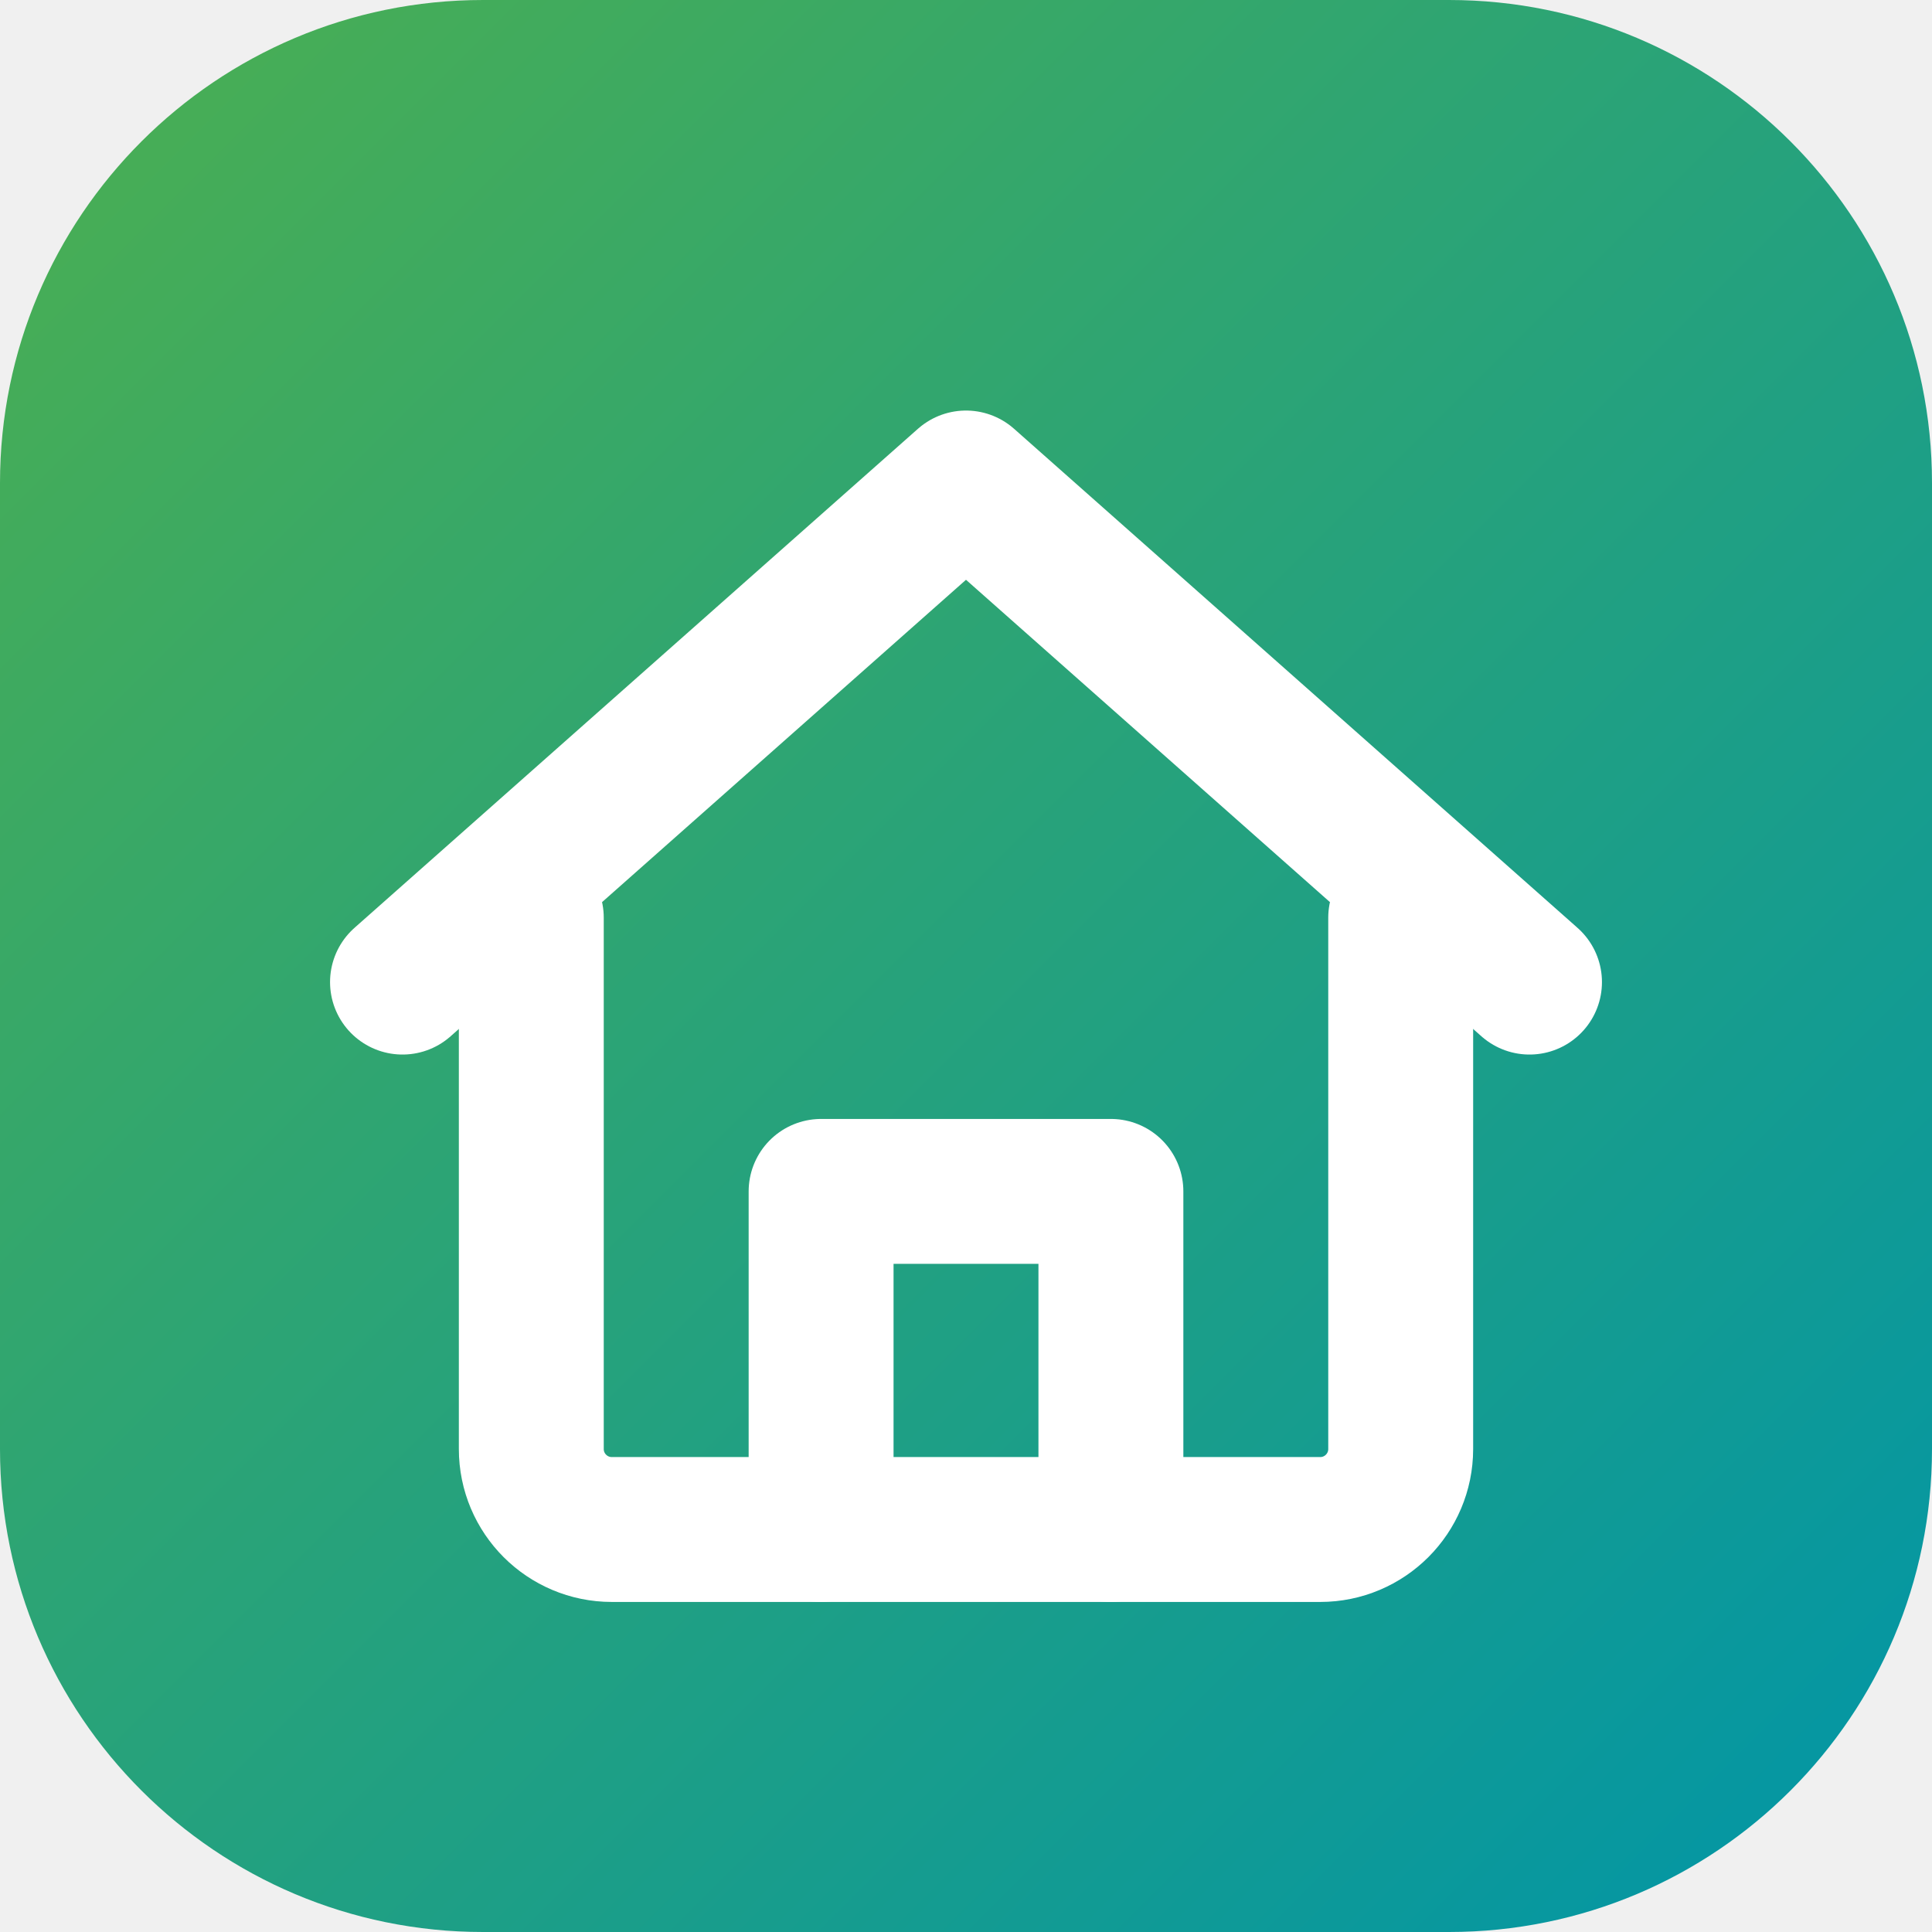
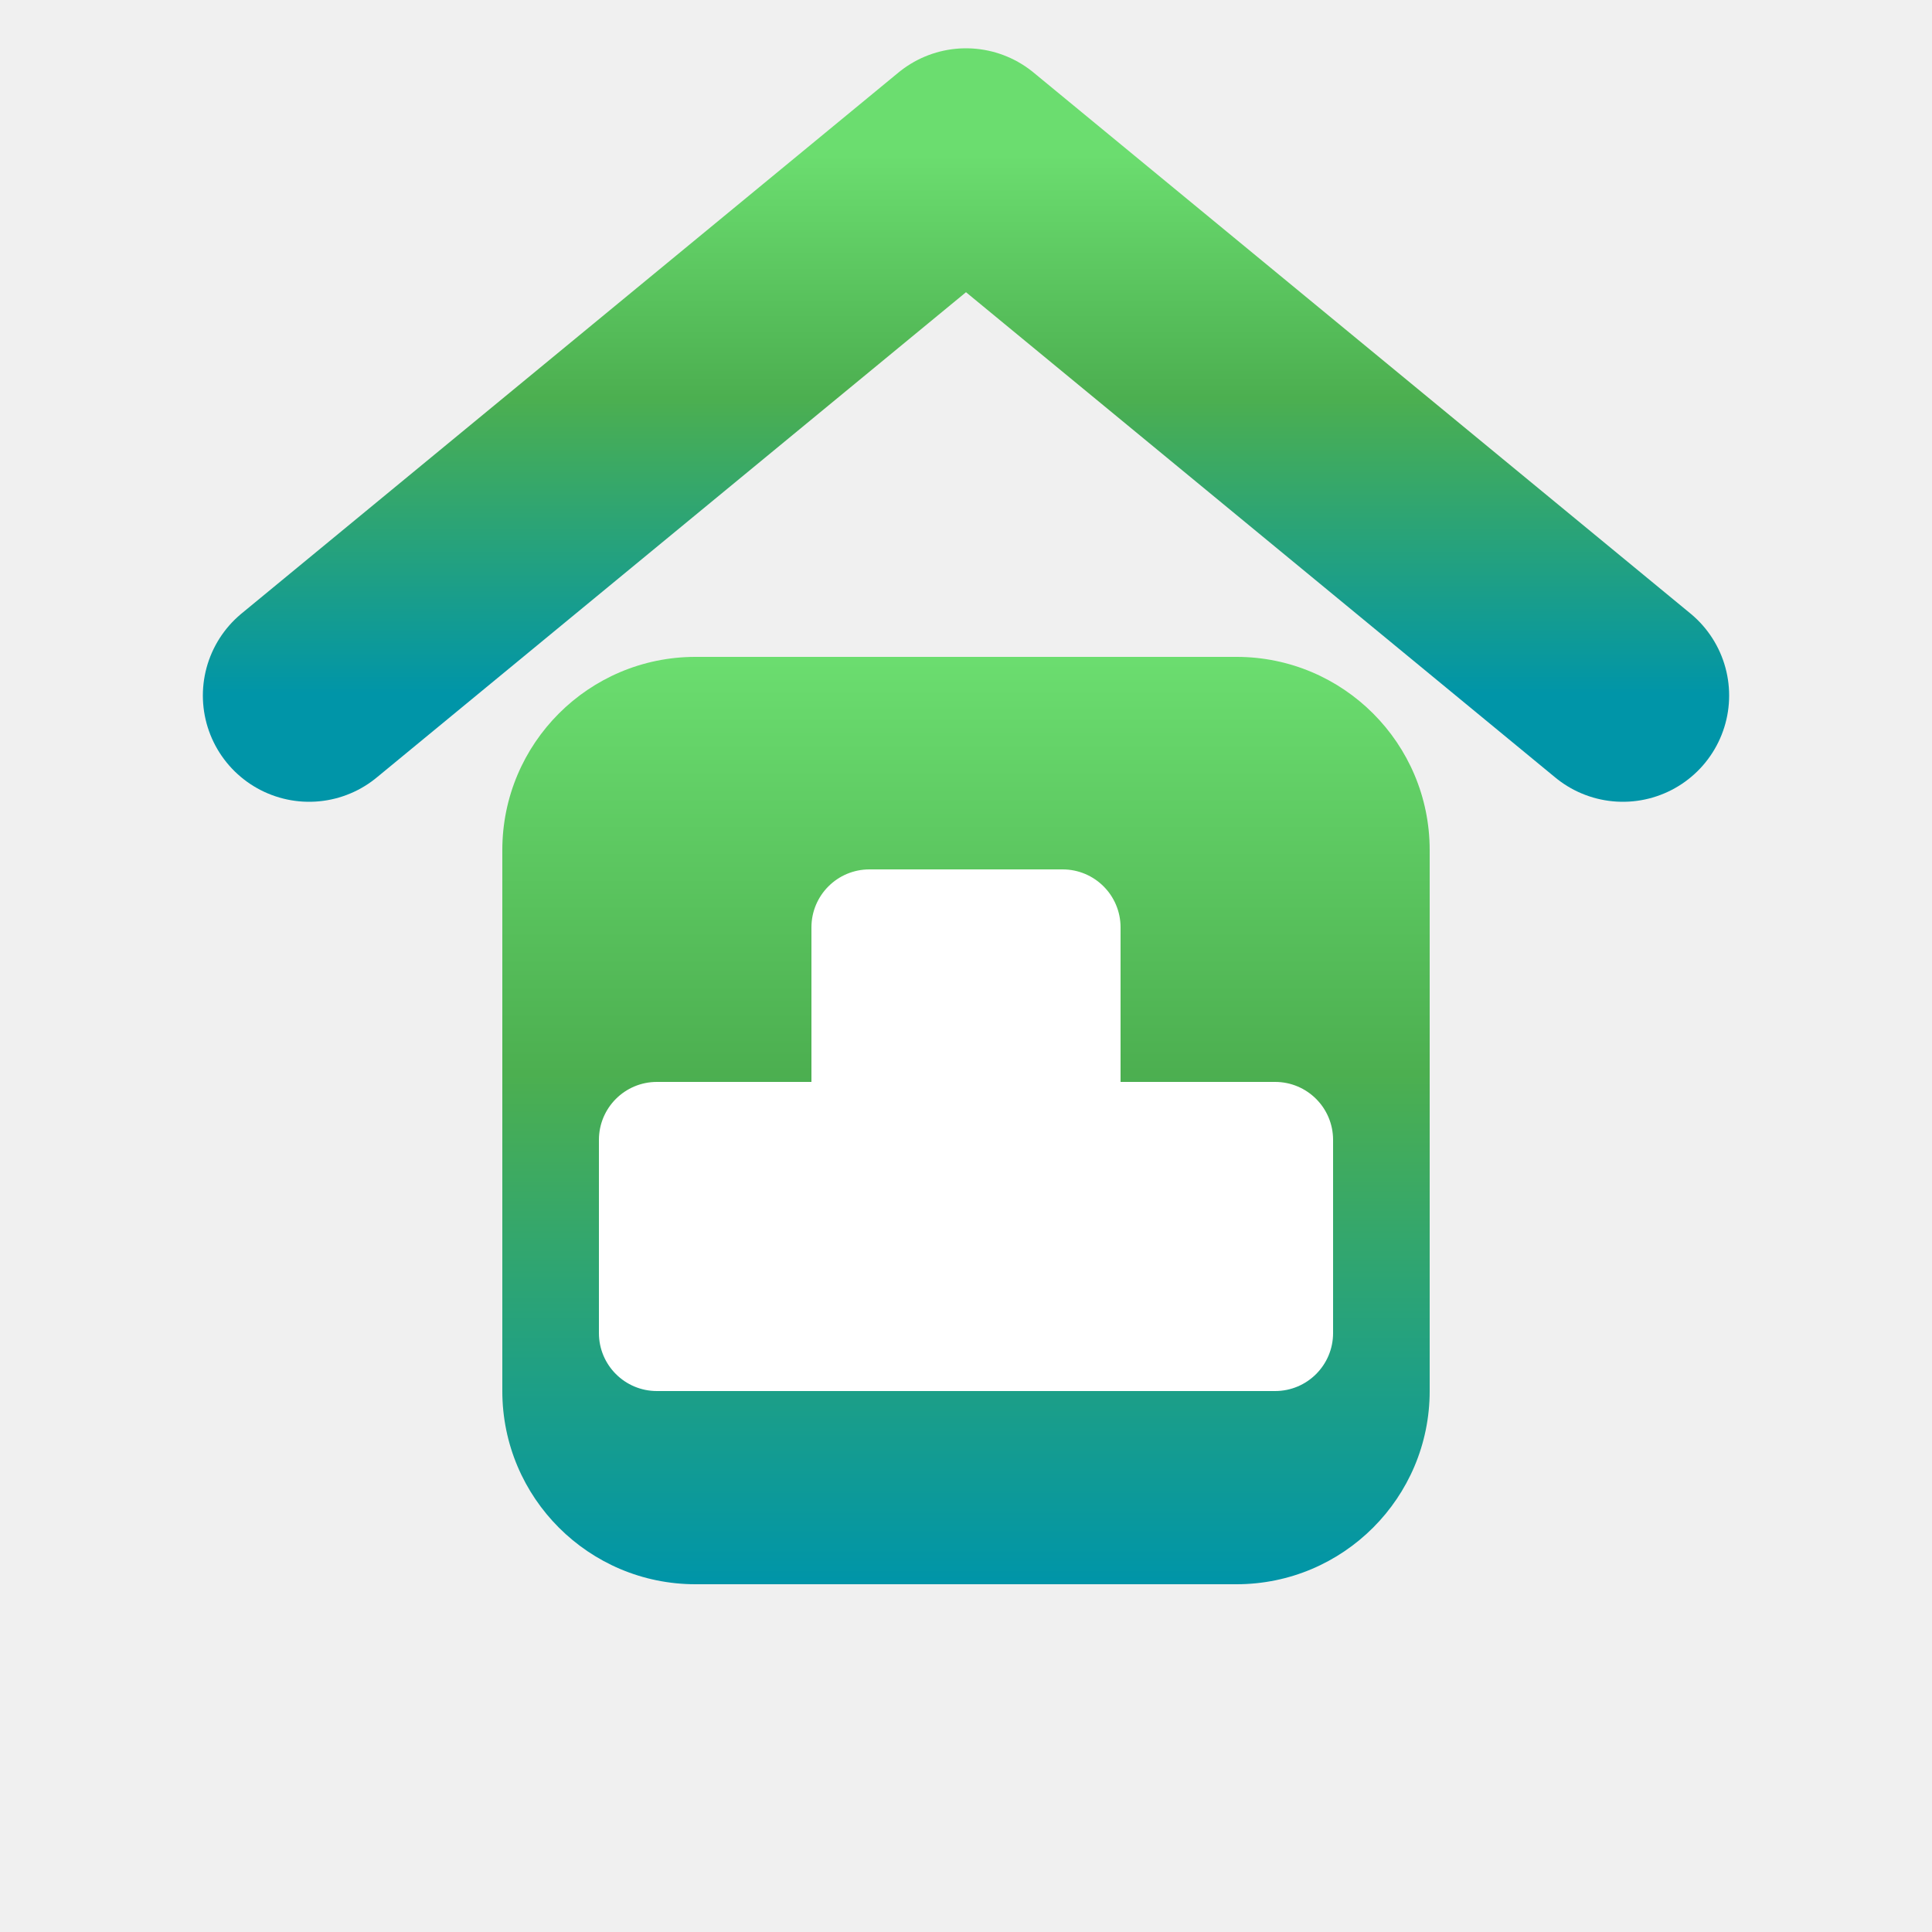
- <svg xmlns="http://www.w3.org/2000/svg" viewBox="0 0 24 24" fill="none">
+ <svg xmlns="http://www.w3.org/2000/svg" viewBox="0 0 100 100">
  <defs>
-     <linearGradient id="g" x1="0" y1="0" x2="24" y2="24" gradientUnits="userSpaceOnUse">
-       <stop offset="0" stop-color="#4caf50" />
-       <stop offset="1" stop-color="#0095a8" />
+     <linearGradient id="g" x1="0" y1="0" x2="0" y2="1">
+       <stop offset="0%" stop-color="#6BDD6F" />
+       <stop offset="45%" stop-color="#4CAF50" />
+       <stop offset="100%" stop-color="#0095A8" />
    </linearGradient>
  </defs>
-   <rect width="24" height="24" rx="6" fill="url(#g)" />
-   <path d="M5 12.2 12 6l7 6.2" stroke="#ffffff" stroke-width="1.8" stroke-linecap="round" stroke-linejoin="round" />
-   <path d="M6.6 11.4V18a1 1 0 0 0 1 1h8.8a1 1 0 0 0 1-1v-6.6" stroke="#ffffff" stroke-width="1.8" stroke-linecap="round" stroke-linejoin="round" />
-   <path d="M10.2 19v-4.2h3.6V19" stroke="#ffffff" stroke-width="1.8" stroke-linecap="round" stroke-linejoin="round" />
+   <path d="M16 36 L50 8 L84 36" fill="none" stroke="url(#g)" stroke-width="11" stroke-linecap="round" stroke-linejoin="round" />
+   <rect x="26" y="34" width="48" height="48" rx="10" fill="url(#g)" />
+   <rect x="42" y="45" width="16" height="26" rx="3" fill="white" />
+   <rect x="31" y="56" width="38" height="16" rx="3" fill="white" />
</svg>
